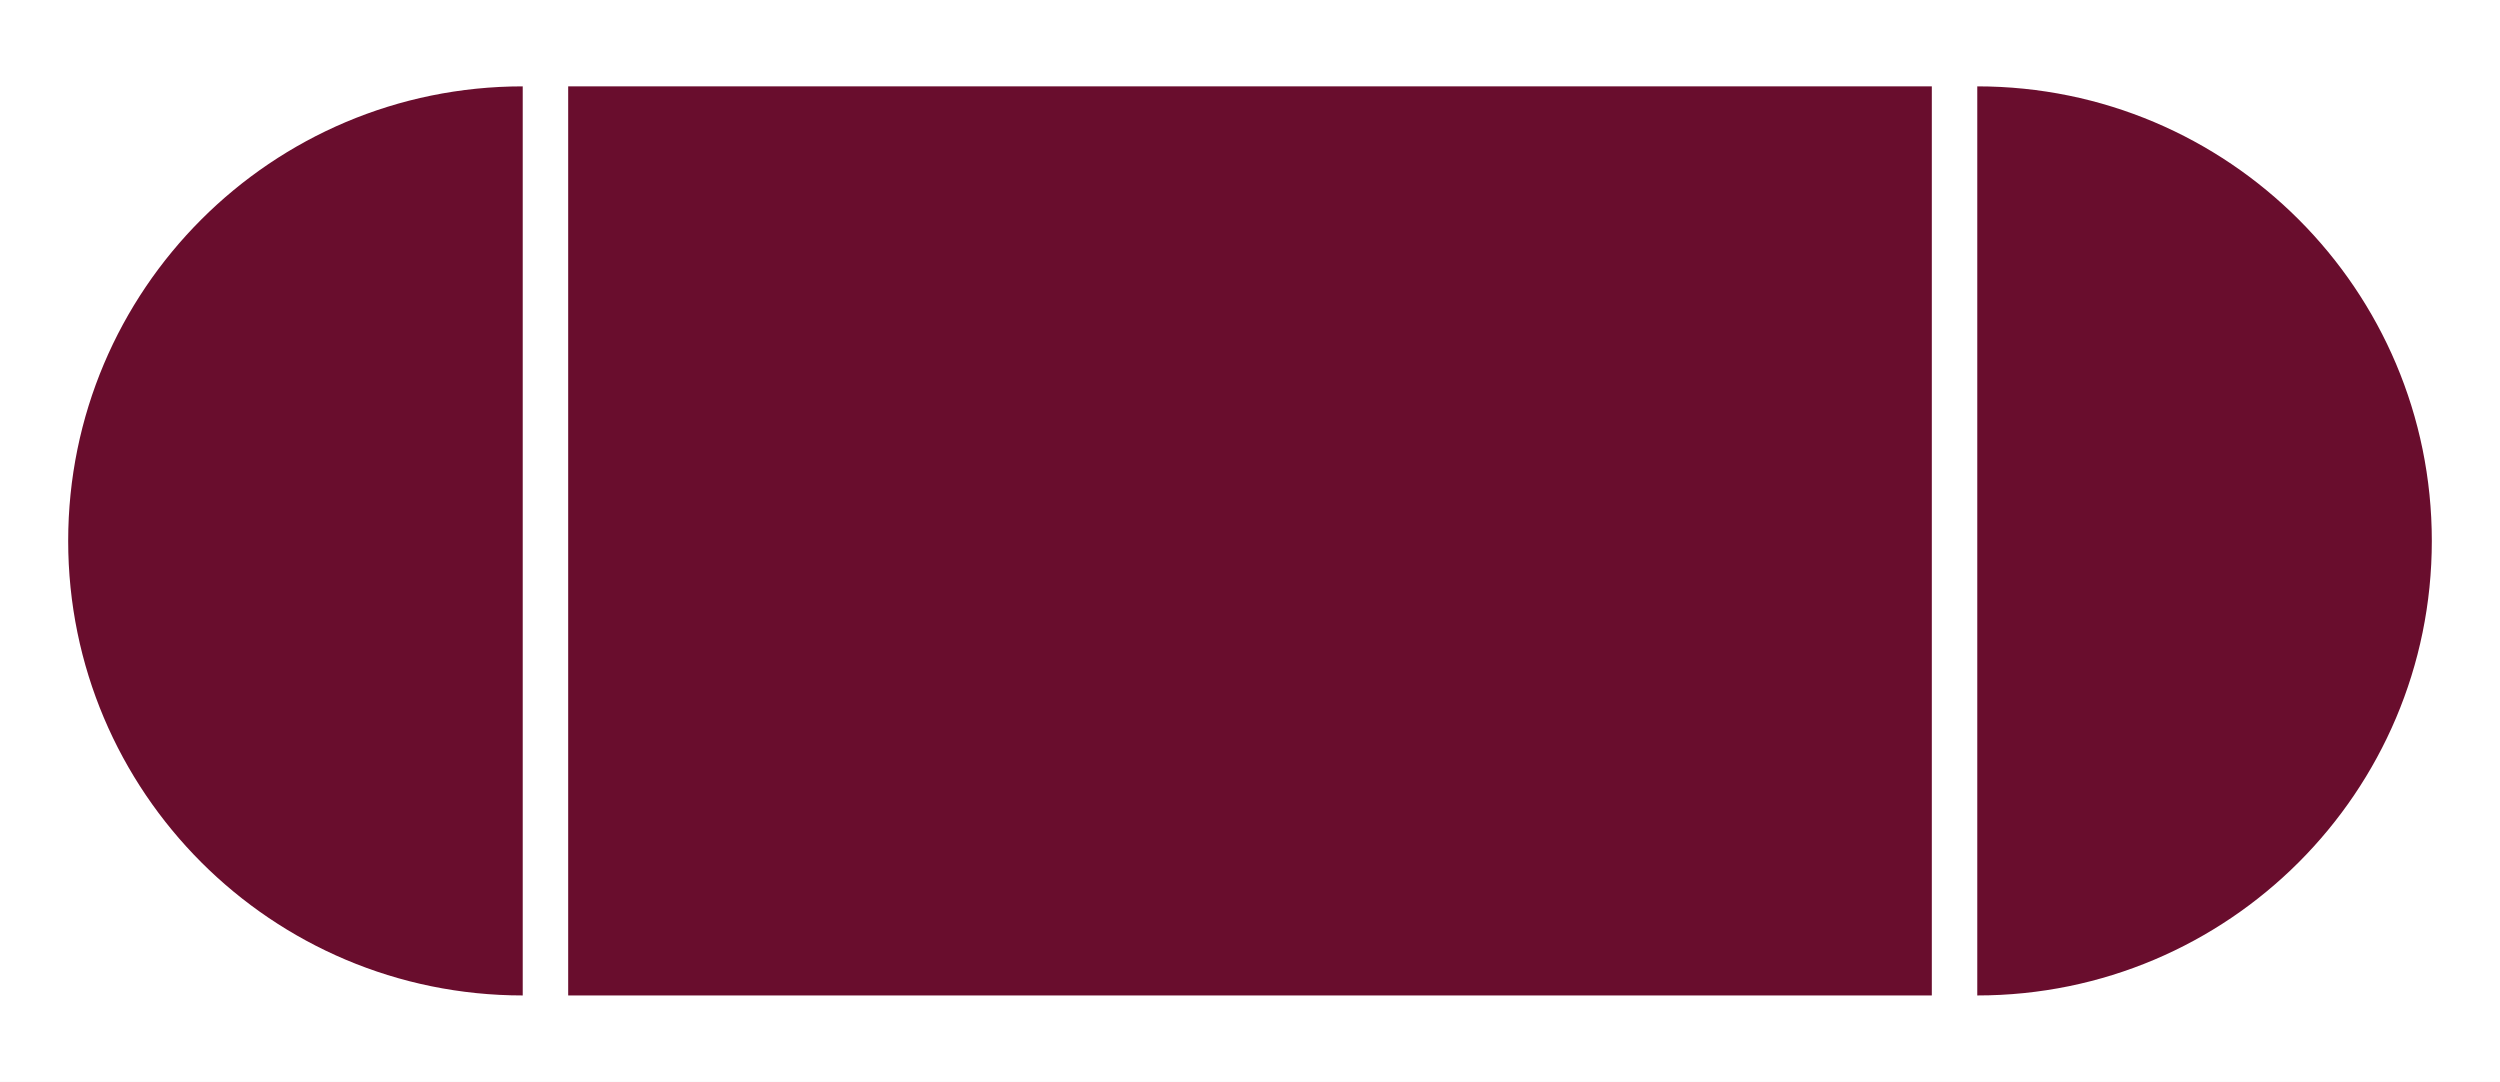
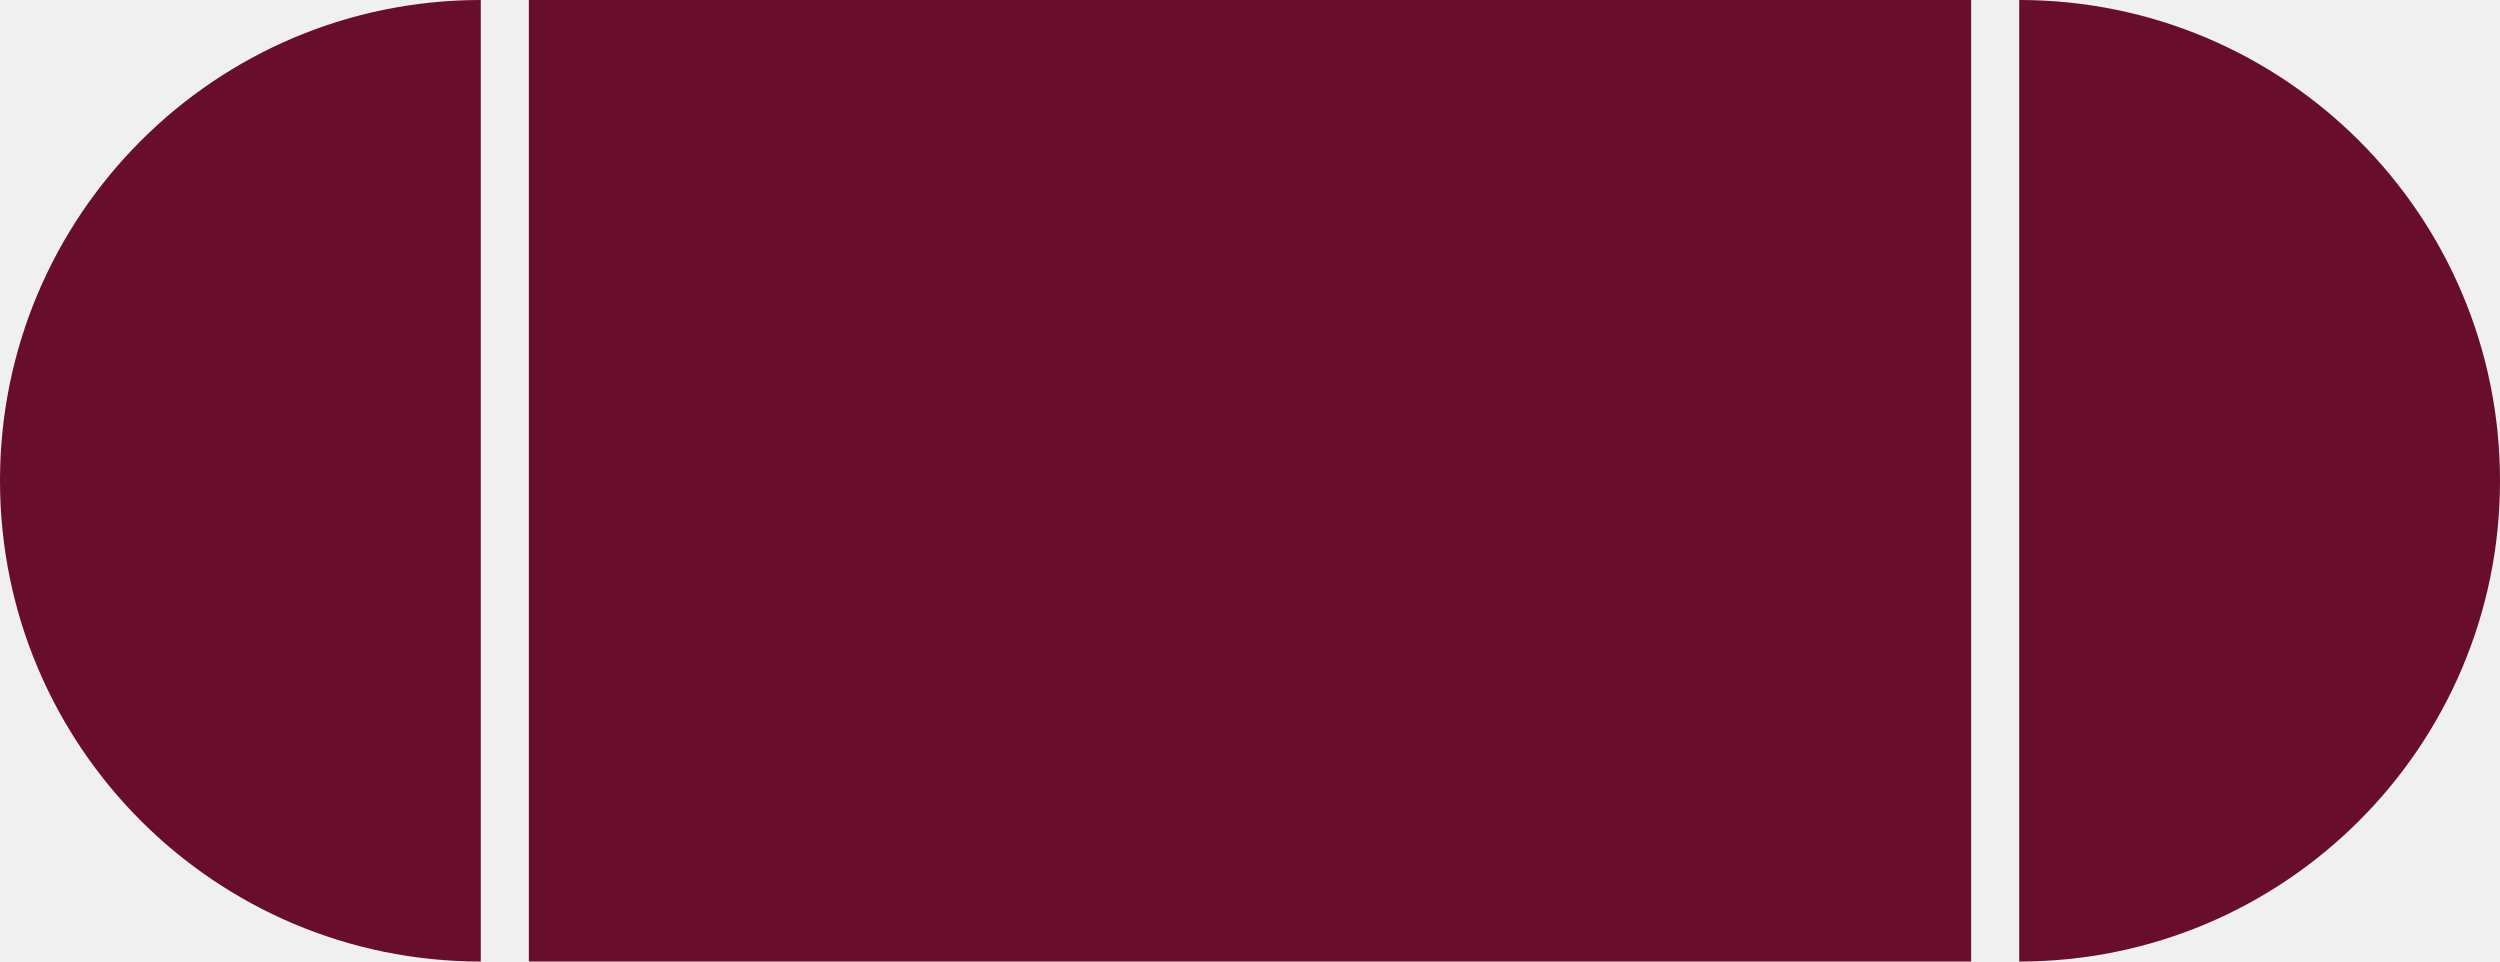
- <svg xmlns="http://www.w3.org/2000/svg" width="550" height="238" viewBox="0 0 550 238" fill="none">
-   <rect width="550" height="238" fill="white" />
-   <path d="M115 19C59.772 19 15 63.772 15 119C15 174.228 59.772 219 115 219V19Z" fill="#690D2D" />
-   <rect x="125" y="19" width="300" height="200" fill="#690D2D" />
-   <path d="M435 219C490.228 219 535 174.228 535 119C535 63.772 490.228 19 435 19V219Z" fill="#690D2D" />
+ <svg xmlns="http://www.w3.org/2000/svg" width="520" height="200" viewBox="0 0 520 200" fill="none">
+   <path d="M100 0C44.772 0 0 44.772 0 100C0 155.228 44.772 200 100 200V0Z" fill="#690D2D" />
+   <rect x="110" width="300" height="200" fill="#690D2D" />
+   <path d="M420 200C475.228 200 520 155.228 520 100C520 44.772 475.228 0 420 0V200Z" fill="#690D2D" />
</svg>
